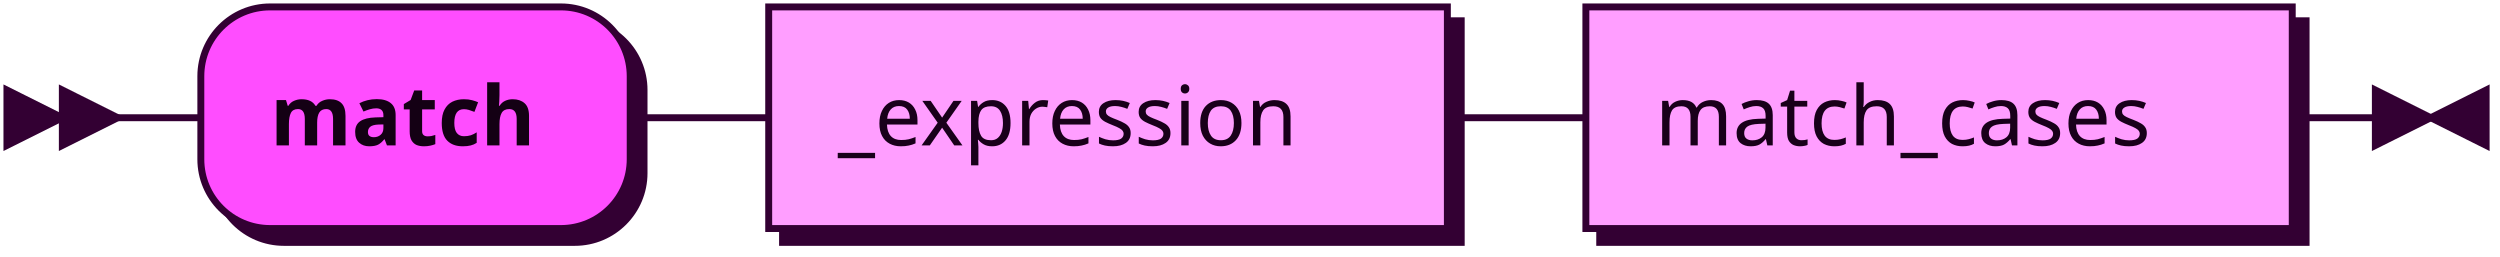
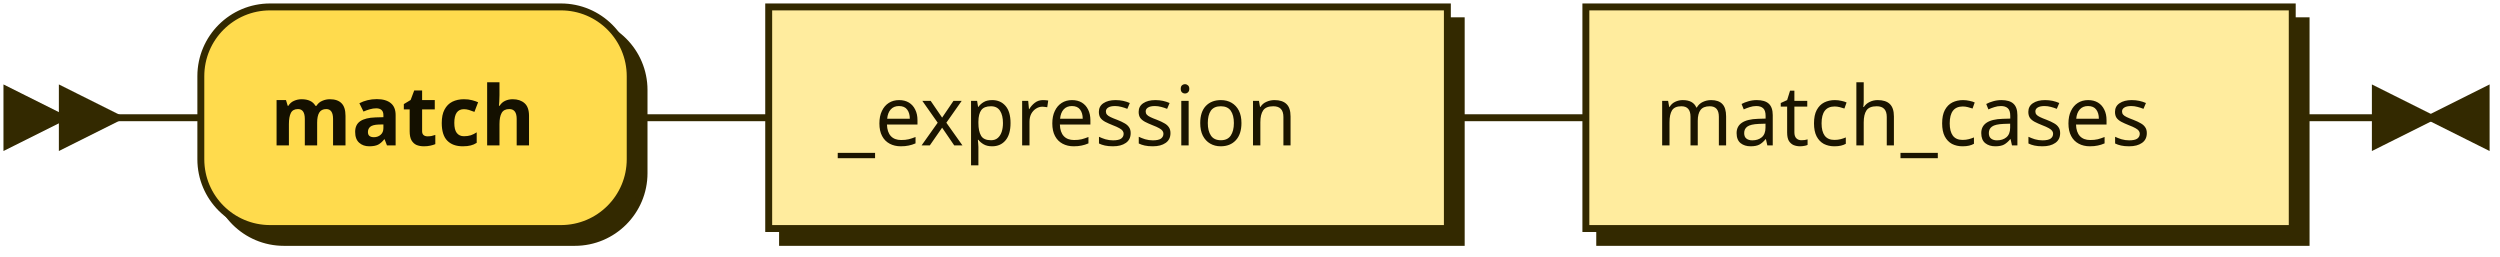
<svg xmlns="http://www.w3.org/2000/svg" xmlns:xlink="http://www.w3.org/1999/xlink" width="361" height="37">
  <defs>
    <style type="text/css">
    @namespace "http://www.w3.org/2000/svg";
-     .line                 {fill: none; stroke: #330033; stroke-width: 1;}
-     .bold-line            {stroke: #140014; shape-rendering: crispEdges; stroke-width: 2;}
-     .thin-line            {stroke: #1F001F; shape-rendering: crispEdges}
-     .filled               {fill: #330033; stroke: none;}
+     .line                 {fill: none; stroke: #332900; stroke-width: 1;}
+     .bold-line            {stroke: #141000; shape-rendering: crispEdges; stroke-width: 2;}
+     .thin-line            {stroke: #1F1800; shape-rendering: crispEdges}
+     .filled               {fill: #332900; stroke: none;}
    text.terminal         {font-family: Verdana, Sans-serif;
                            font-size: 12px;
-                             fill: #140014;
+                             fill: #141000;
                            font-weight: bold;
                          }
    text.nonterminal      {font-family: Verdana, Sans-serif;
                            font-size: 12px;
-                             fill: #19001A;
+                             fill: #1A1400;
                            font-weight: normal;
                          }
    text.regexp           {font-family: Verdana, Sans-serif;
                            font-size: 12px;
-                             fill: #1F001F;
+                             fill: #1F1800;
                            font-weight: normal;
                          }
-     rect, circle, polygon {fill: #330033; stroke: #330033;}
-     rect.terminal         {fill: #FF4DFF; stroke: #330033; stroke-width: 1;}
-     rect.nonterminal      {fill: #FF9EFF; stroke: #330033; stroke-width: 1;}
+     rect, circle, polygon {fill: #332900; stroke: #332900;}
+     rect.terminal         {fill: #FFDB4D; stroke: #332900; stroke-width: 1;}
+     rect.nonterminal      {fill: #FFEC9E; stroke: #332900; stroke-width: 1;}
    rect.text             {fill: none; stroke: none;}
-     polygon.regexp        {fill: #FFC7FF; stroke: #330033; stroke-width: 1;}
+     polygon.regexp        {fill: #FFF4C7; stroke: #332900; stroke-width: 1;}
  </style>
  </defs>
  <polygon points="9 17 1 13 1 21" />
  <polygon points="17 17 9 13 9 21" />
  <rect x="31" y="3" width="62" height="32" rx="10" />
  <rect x="29" y="1" width="62" height="32" class="terminal" rx="10" />
  <text class="terminal" x="39" y="21">match</text>
  <a xlink:href="#_expression" xlink:title="_expression">
    <rect x="113" y="3" width="98" height="32" />
    <rect x="111" y="1" width="98" height="32" class="nonterminal" />
    <text class="nonterminal" x="121" y="21">_expression</text>
  </a>
  <a xlink:href="#match_cases" xlink:title="match_cases">
    <rect x="231" y="3" width="102" height="32" />
    <rect x="229" y="1" width="102" height="32" class="nonterminal" />
    <text class="nonterminal" x="239" y="21">match_cases</text>
  </a>
  <path class="line" d="m17 17 h2 m0 0 h10 m62 0 h10 m0 0 h10 m98 0 h10 m0 0 h10 m102 0 h10 m3 0 h-3" />
  <polygon points="351 17 359 13 359 21" />
  <polygon points="351 17 343 13 343 21" />
</svg>
